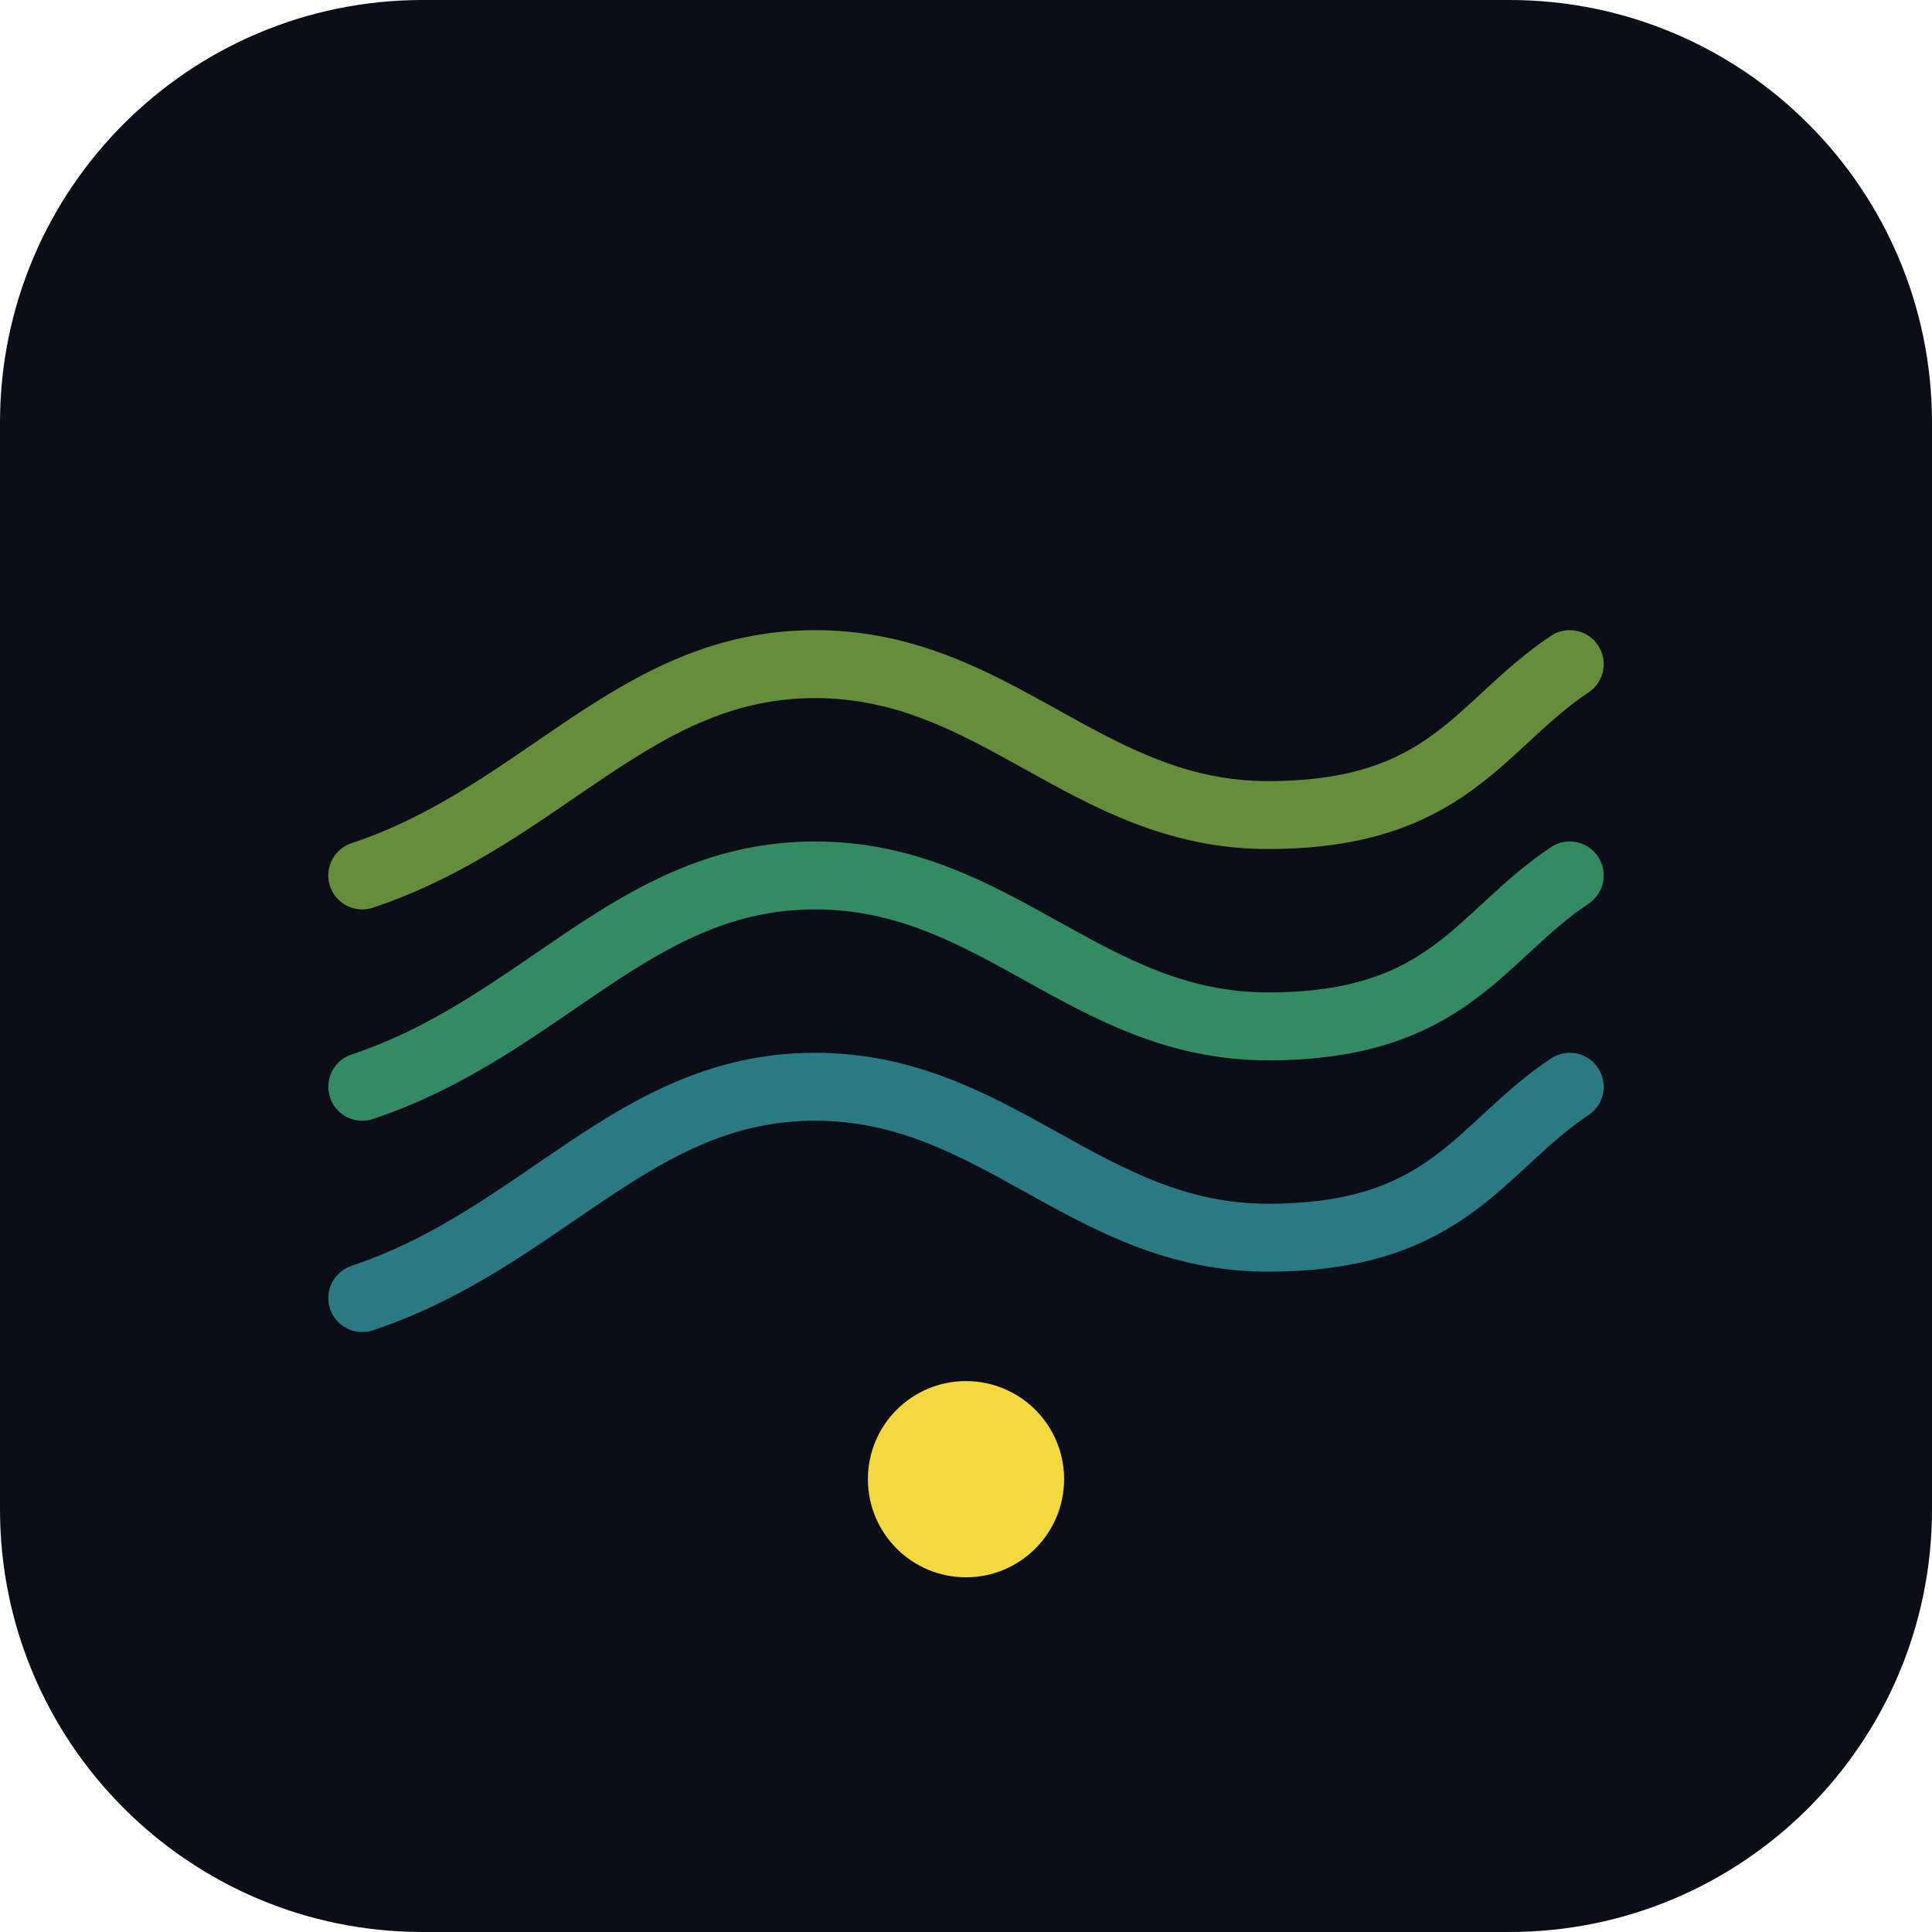
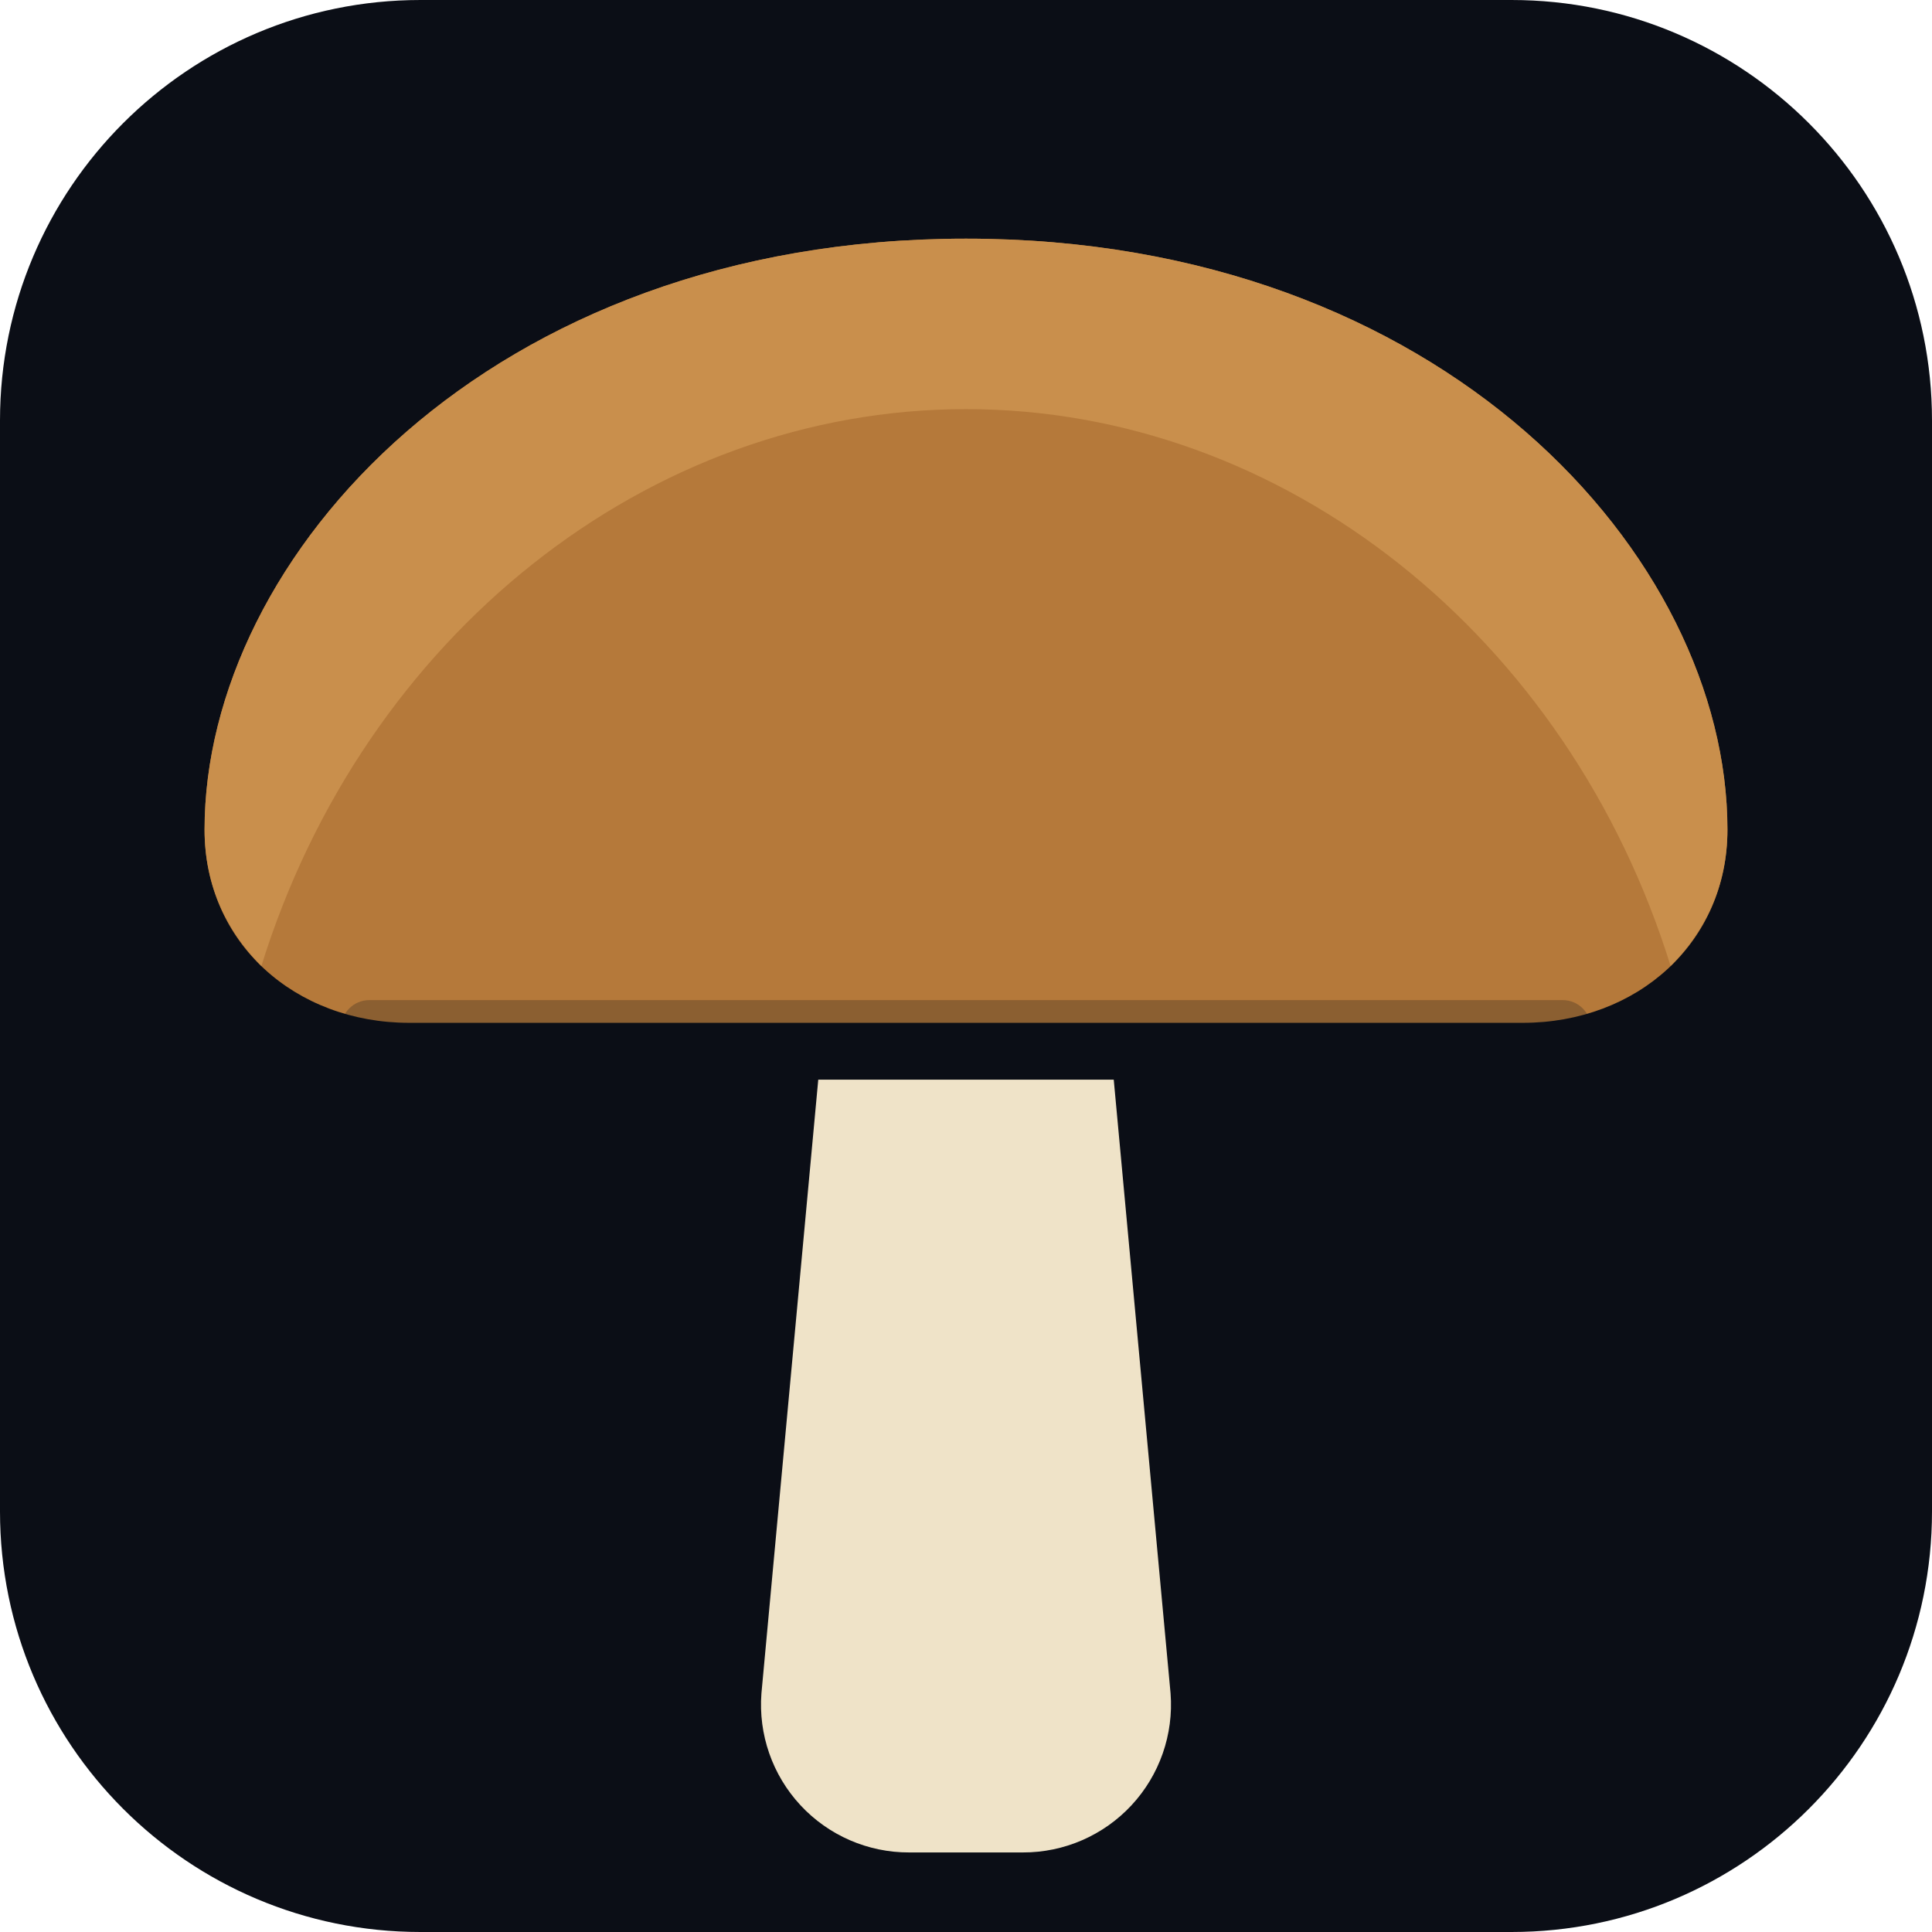
- <svg xmlns="http://www.w3.org/2000/svg" viewBox="0 0 512 512" role="img" aria-label="FungiCast">
-   <rect width="512" height="512" rx="112" fill="#0b0e16" />
-   <path d="M96 344c48-16 72-56 120-56s72 40 120 40 56-24 80-40" fill="none" stroke="#2b7983" stroke-width="18" stroke-linecap="round" />
-   <path d="M96 288c48-16 72-56 120-56s72 40 120 40 56-24 80-40" fill="none" stroke="#3ba070" stroke-width="18" stroke-linecap="round" opacity=".85" />
-   <path d="M96 232c48-16 72-56 120-56s72 40 120 40 56-24 80-40" fill="none" stroke="#8dc34c" stroke-width="18" stroke-linecap="round" opacity=".7" />
-   <circle cx="256" cy="392" r="26" fill="#f3d83f" />
+ <svg xmlns="http://www.w3.org/2000/svg" viewBox="0 0 340 340" role="img" aria-label="FungiCast">
+   <rect width="340" height="340" rx="74" fill="#0b0e16" />
+   <path d="M144 190h52l10 108a26 26 0 0 1-26 28h-20a26 26 0 0 1-26-28z" fill="#efe3c8" />
+   <path d="M170 42c-84 0-134 56-134 104 0 20 16 34 36 34h196c20 0 36-14 36-34 0-48-50-104-134-104z" fill="#b5793a" />
+   <path d="M170 42c-84 0-134 56-134 104 0 10 4 18 10 24 18-58 68-98 124-98s106 40 124 98c6-6 10-14 10-24 0-48-50-104-134-104z" fill="#c98f4c" />
+   <rect x="60" y="176" width="220" height="10" rx="5" fill="#0b0e16" opacity="0.25" />
</svg>
